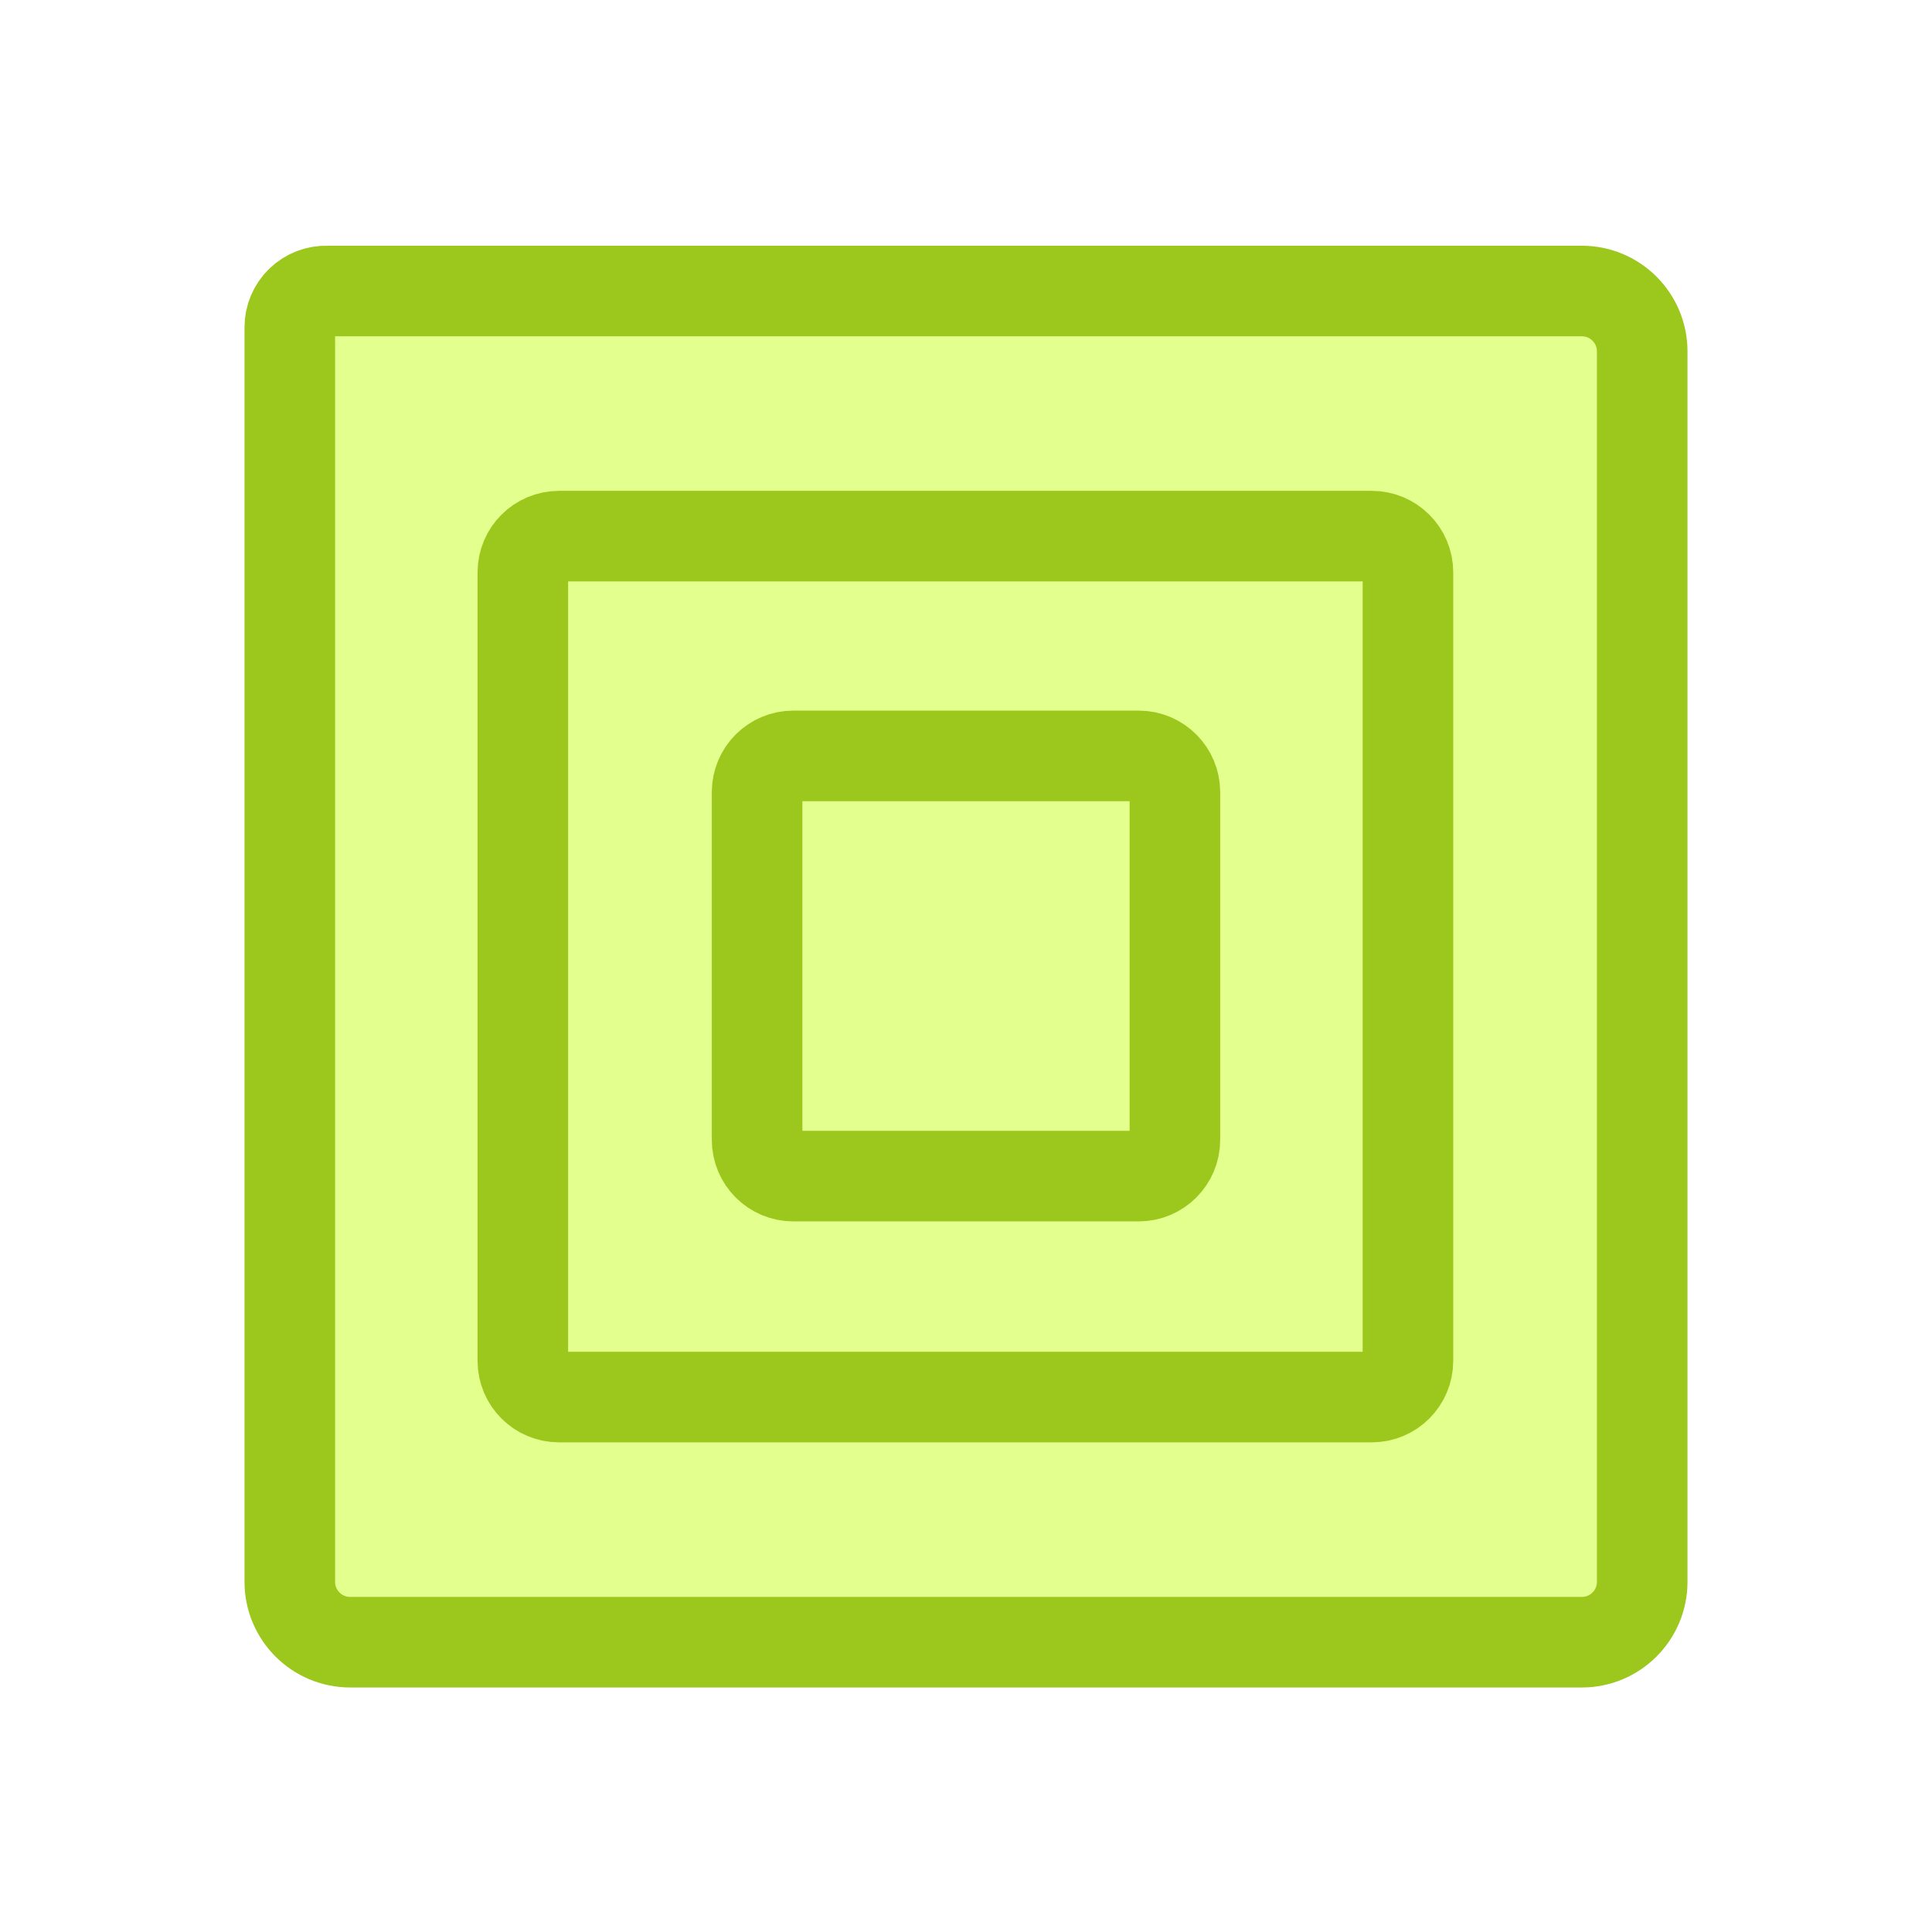
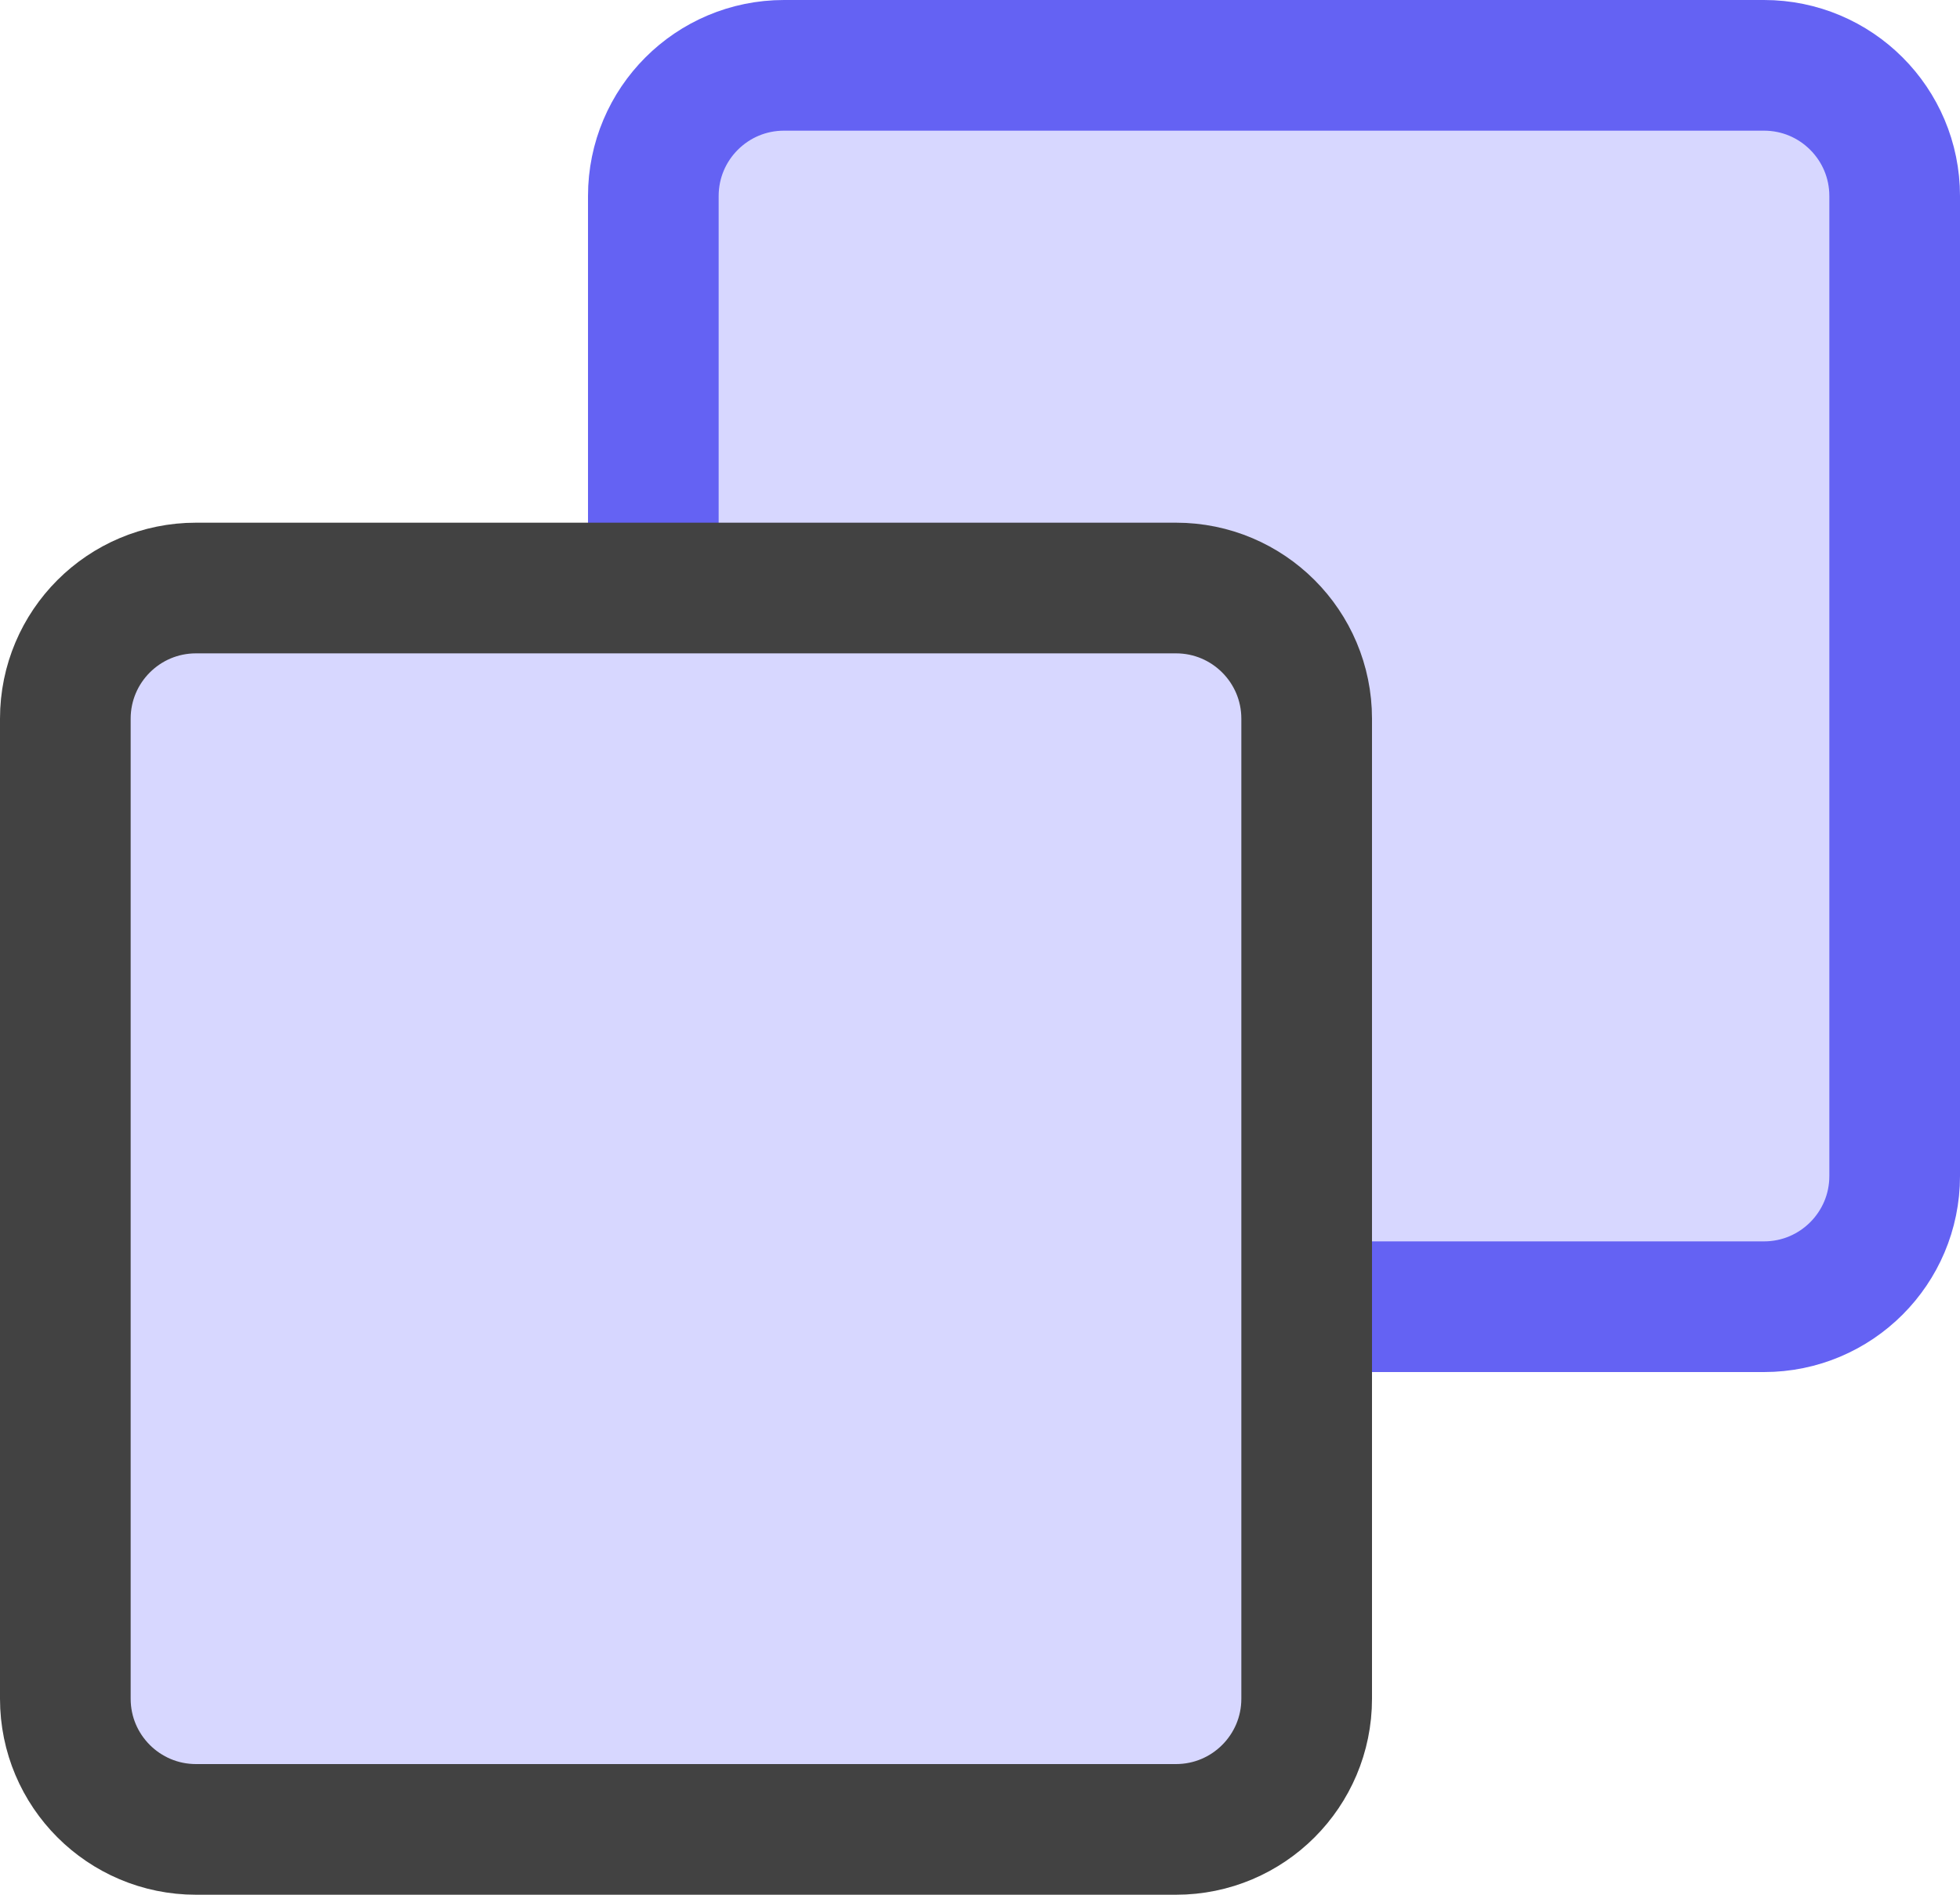
- <svg xmlns="http://www.w3.org/2000/svg" viewBox="0 0 16 16">
-   <defs>
-     <style>.cls-1{fill:#e3ff8d;stroke:#9cc71c;stroke-linecap:round;stroke-linejoin:round;stroke-width:0.75px;}</style>
-   </defs>
-   <g id="_2" data-name="2">
-     <path class="cls-1" d="M2.71,2.41H13.1a.5.5,0,0,1,.5.5V13.1a.5.5,0,0,1-.5.5H2.9a.5.5,0,0,1-.5-.5V2.71A.3.3,0,0,1,2.71,2.41Z" />
-     <rect class="cls-1" x="4.33" y="4.44" width="7.33" height="7.13" rx="0.3" ry="0.3" />
-     <rect class="cls-1" x="6.27" y="6.26" width="3.46" height="3.48" rx="0.3" ry="0.3" />
+ <svg xmlns="http://www.w3.org/2000/svg" width="30px" height="29px" viewBox="0 0 30 29" version="1.1">
+   <g id="页面-1" stroke="none" stroke-width="1" fill="none" fill-rule="evenodd">
+     <g id="图标" transform="translate(-314, -91)" fill="#D7D7FF" stroke-width="2">
+       <g id="编组-2" transform="translate(314, 91)">
+         <rect id="矩形" stroke="#6462F3" x="10" y="1" width="19" height="19" rx="2" />
+         <rect id="矩形" stroke="#424242" x="1" y="9" width="19" height="19" rx="2" />
+       </g>
+     </g>
  </g>
</svg>
